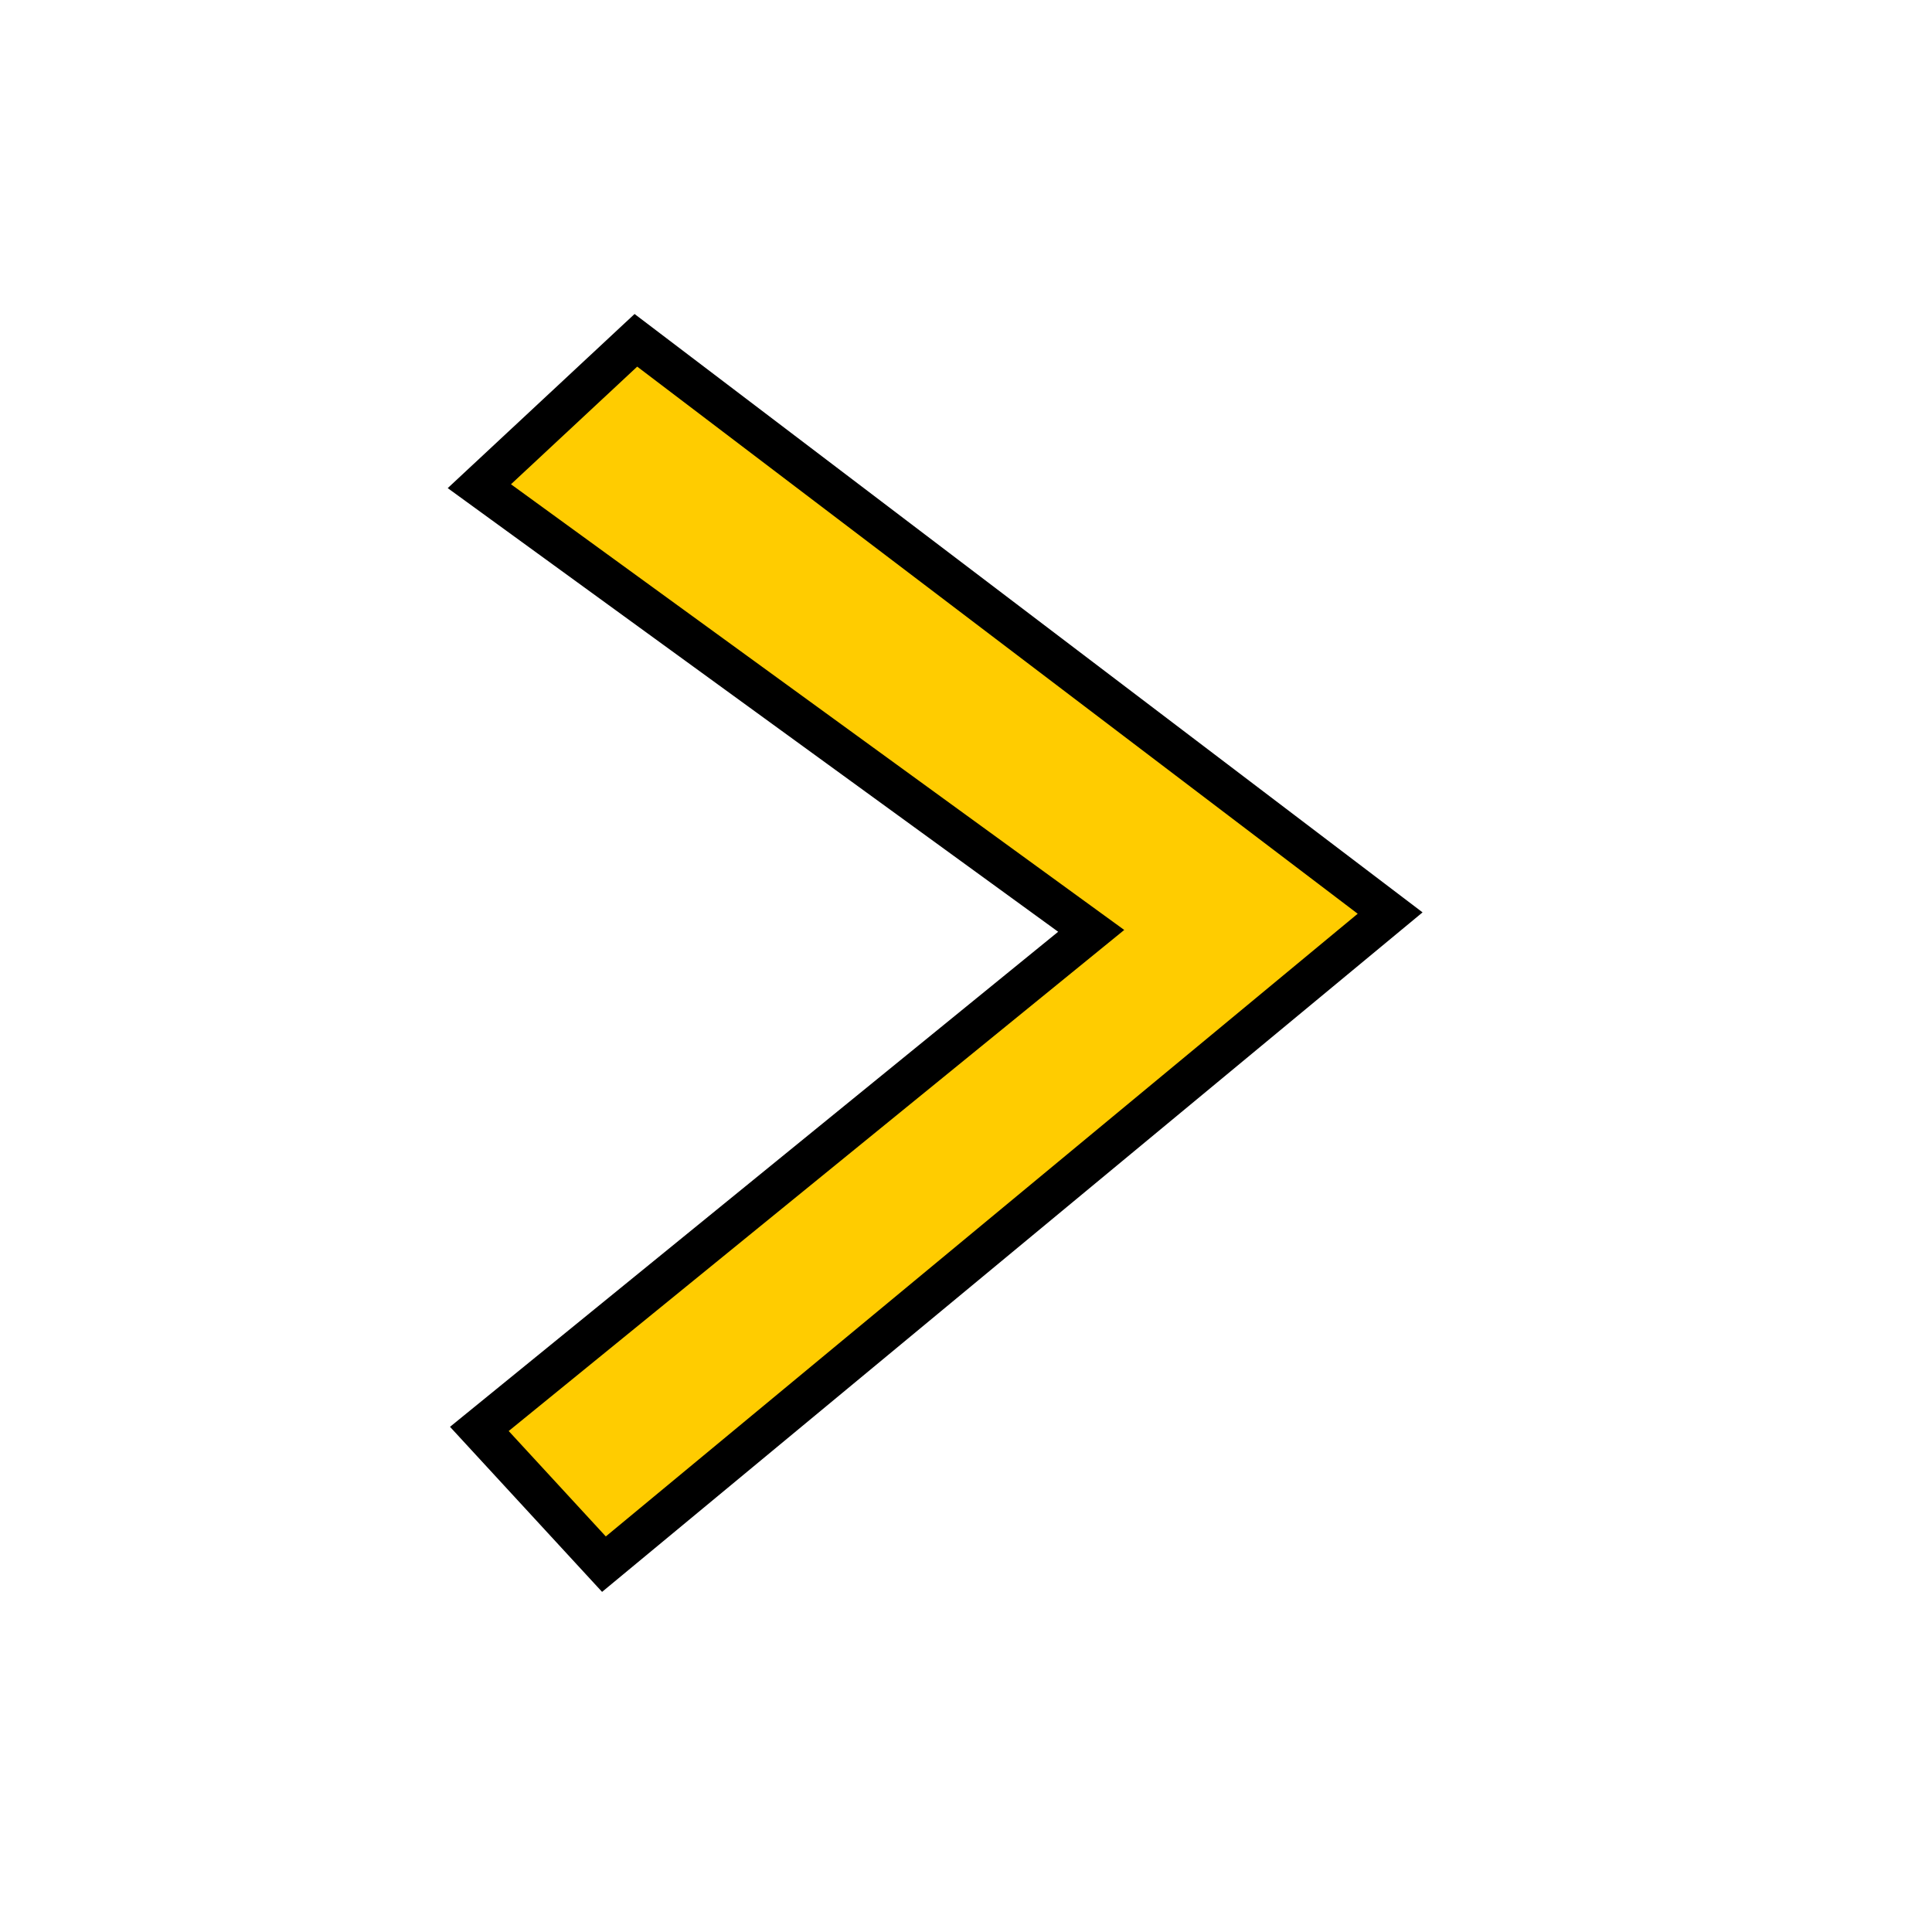
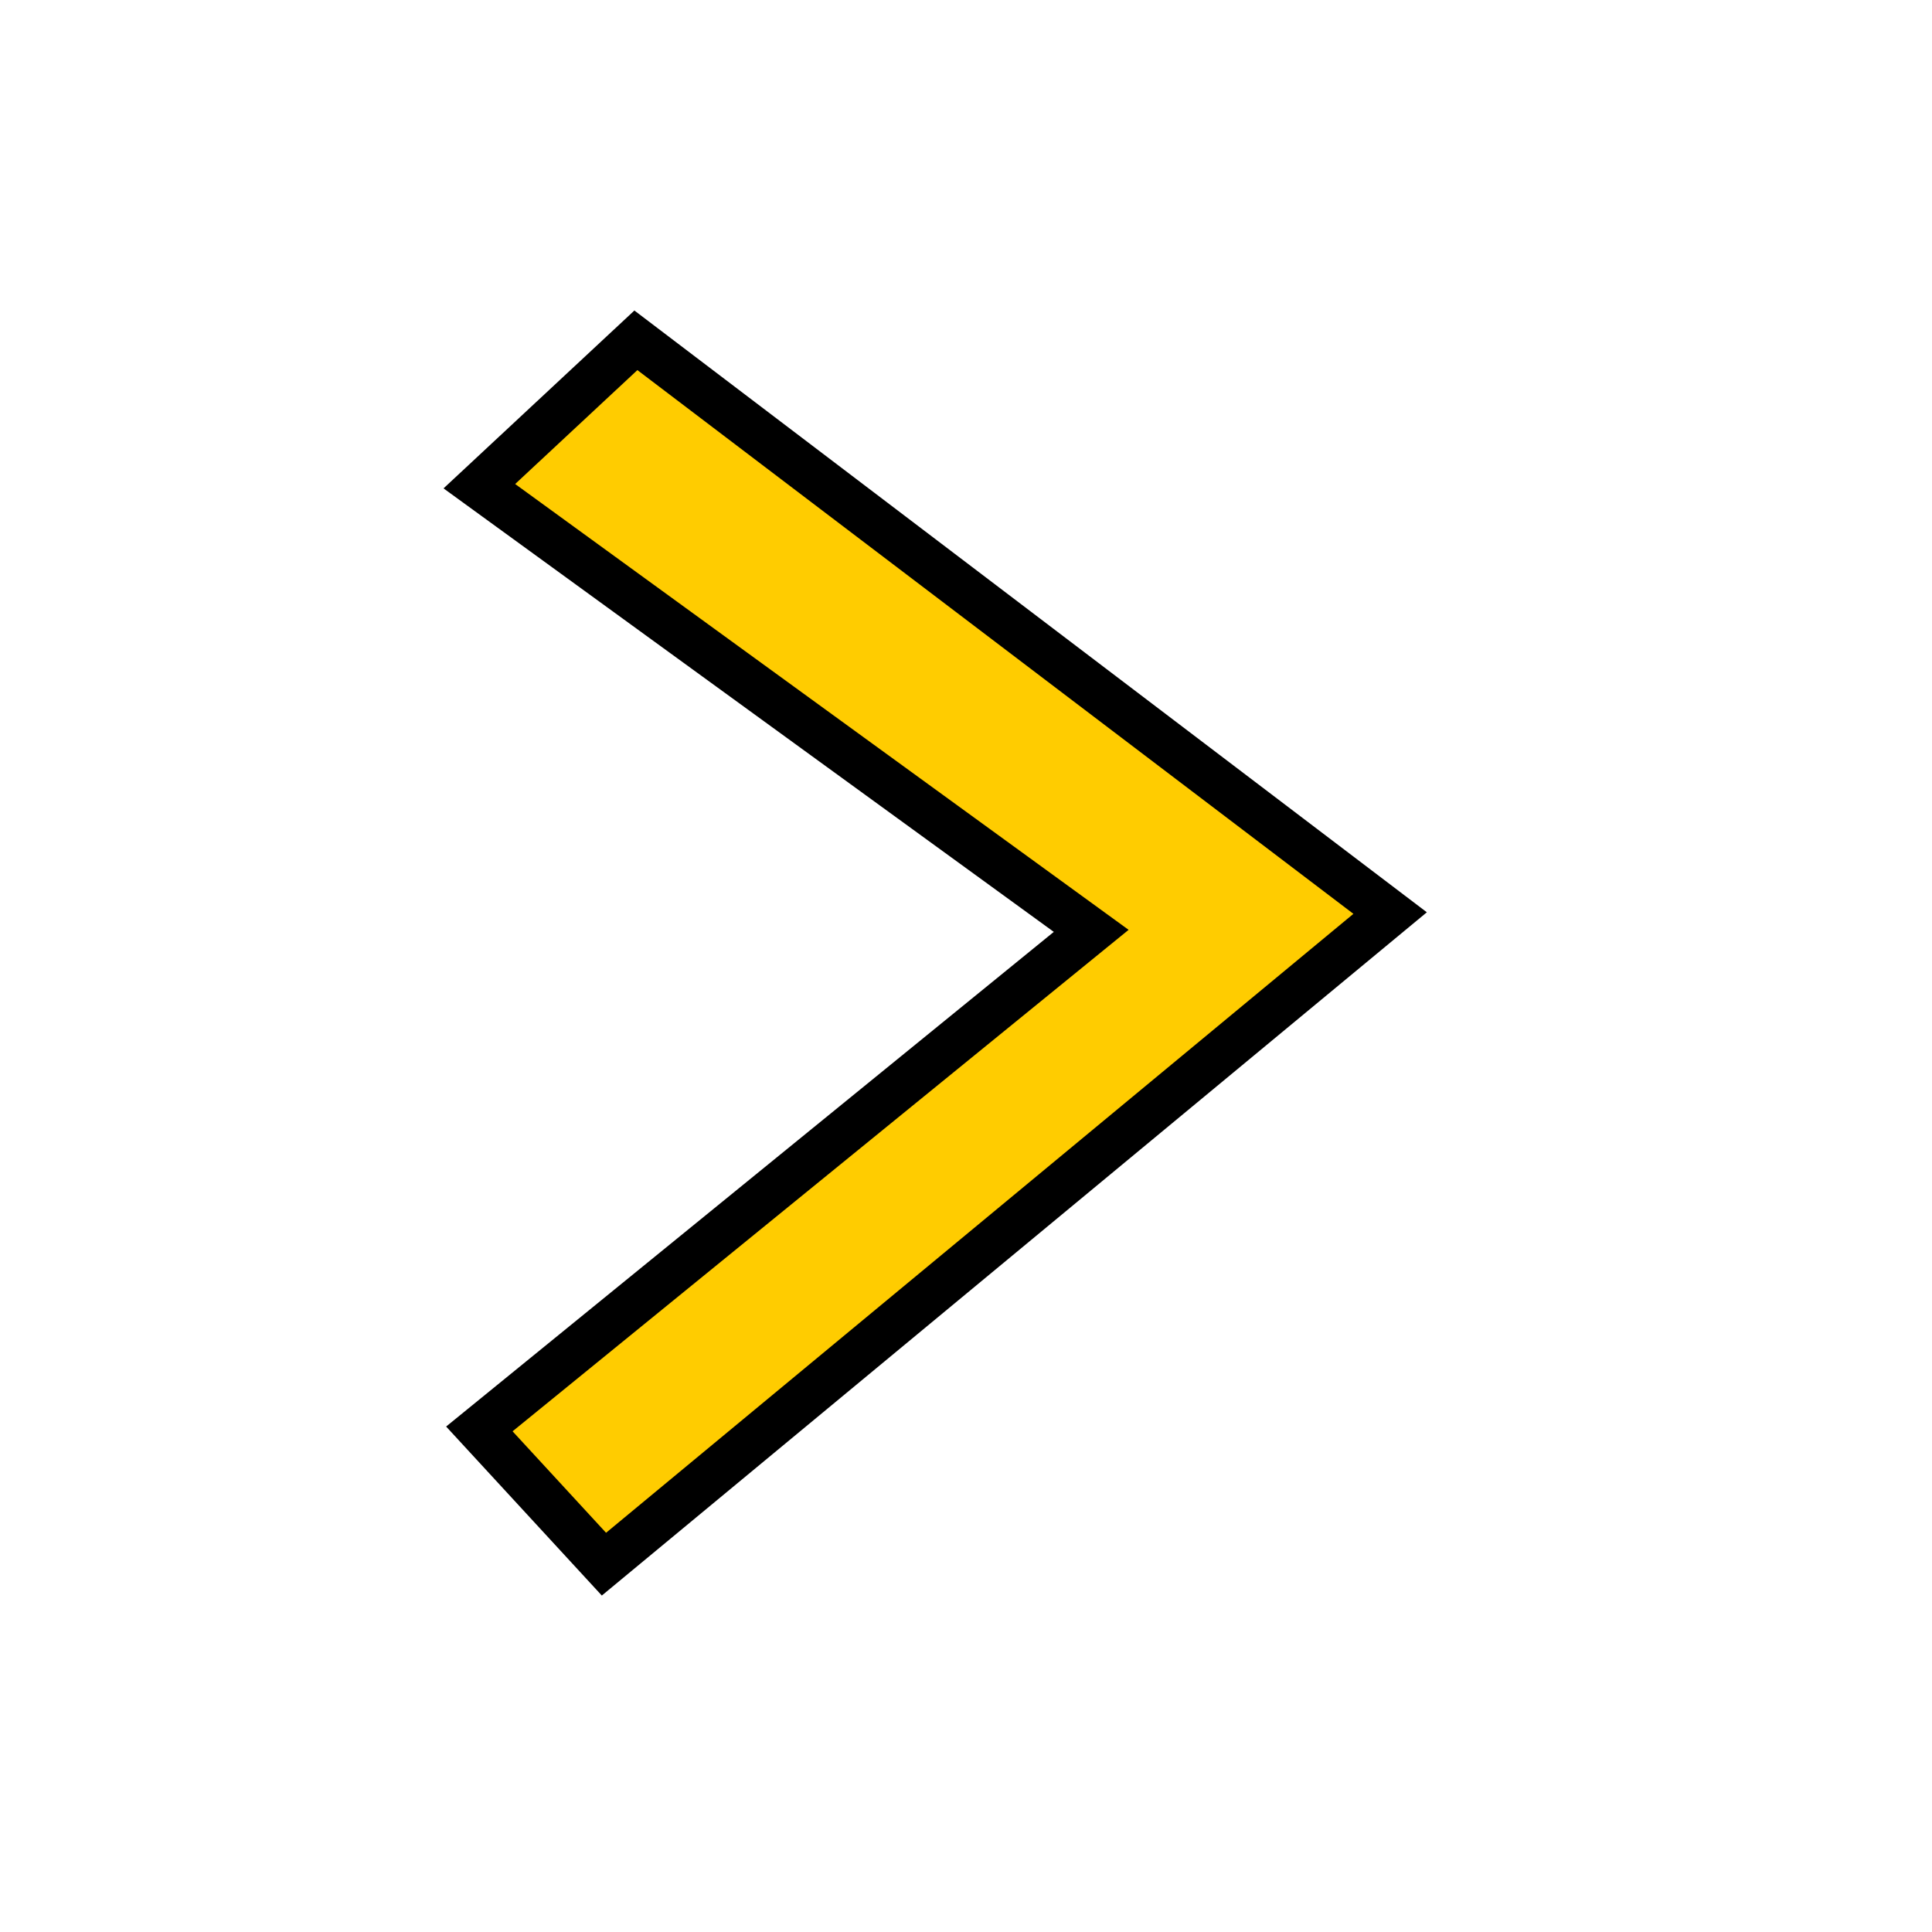
<svg xmlns="http://www.w3.org/2000/svg" width="48" height="48" viewBox="0 0 12.7 12.7" version="1.1" id="svg4019">
  <defs id="defs4013" />
  <g id="layer1" transform="translate(0,-284.3)">
-     <path style="fill:#ffcc00;stroke:#000000;stroke-width:0.265px;stroke-linecap:butt;stroke-linejoin:miter;stroke-opacity:1" d="m 3.97,294.582 5.168,-4.28 -4.958,-3.765 -1.029,0.959 4.022,2.923 -4.022,3.274 z" id="path5068" />
+     <path style="fill:#ffcc00;stroke:#000000;stroke-width:0.3;stroke-linecap:butt;stroke-linejoin:miter;stroke-opacity:1;stroke-miterlimit:4;stroke-dasharray:none" d="m 3.97,294.582 5.168,-4.28 -4.958,-3.765 -1.029,0.959 4.022,2.923 -4.022,3.274 z" id="path5068" />
  </g>
</svg>
